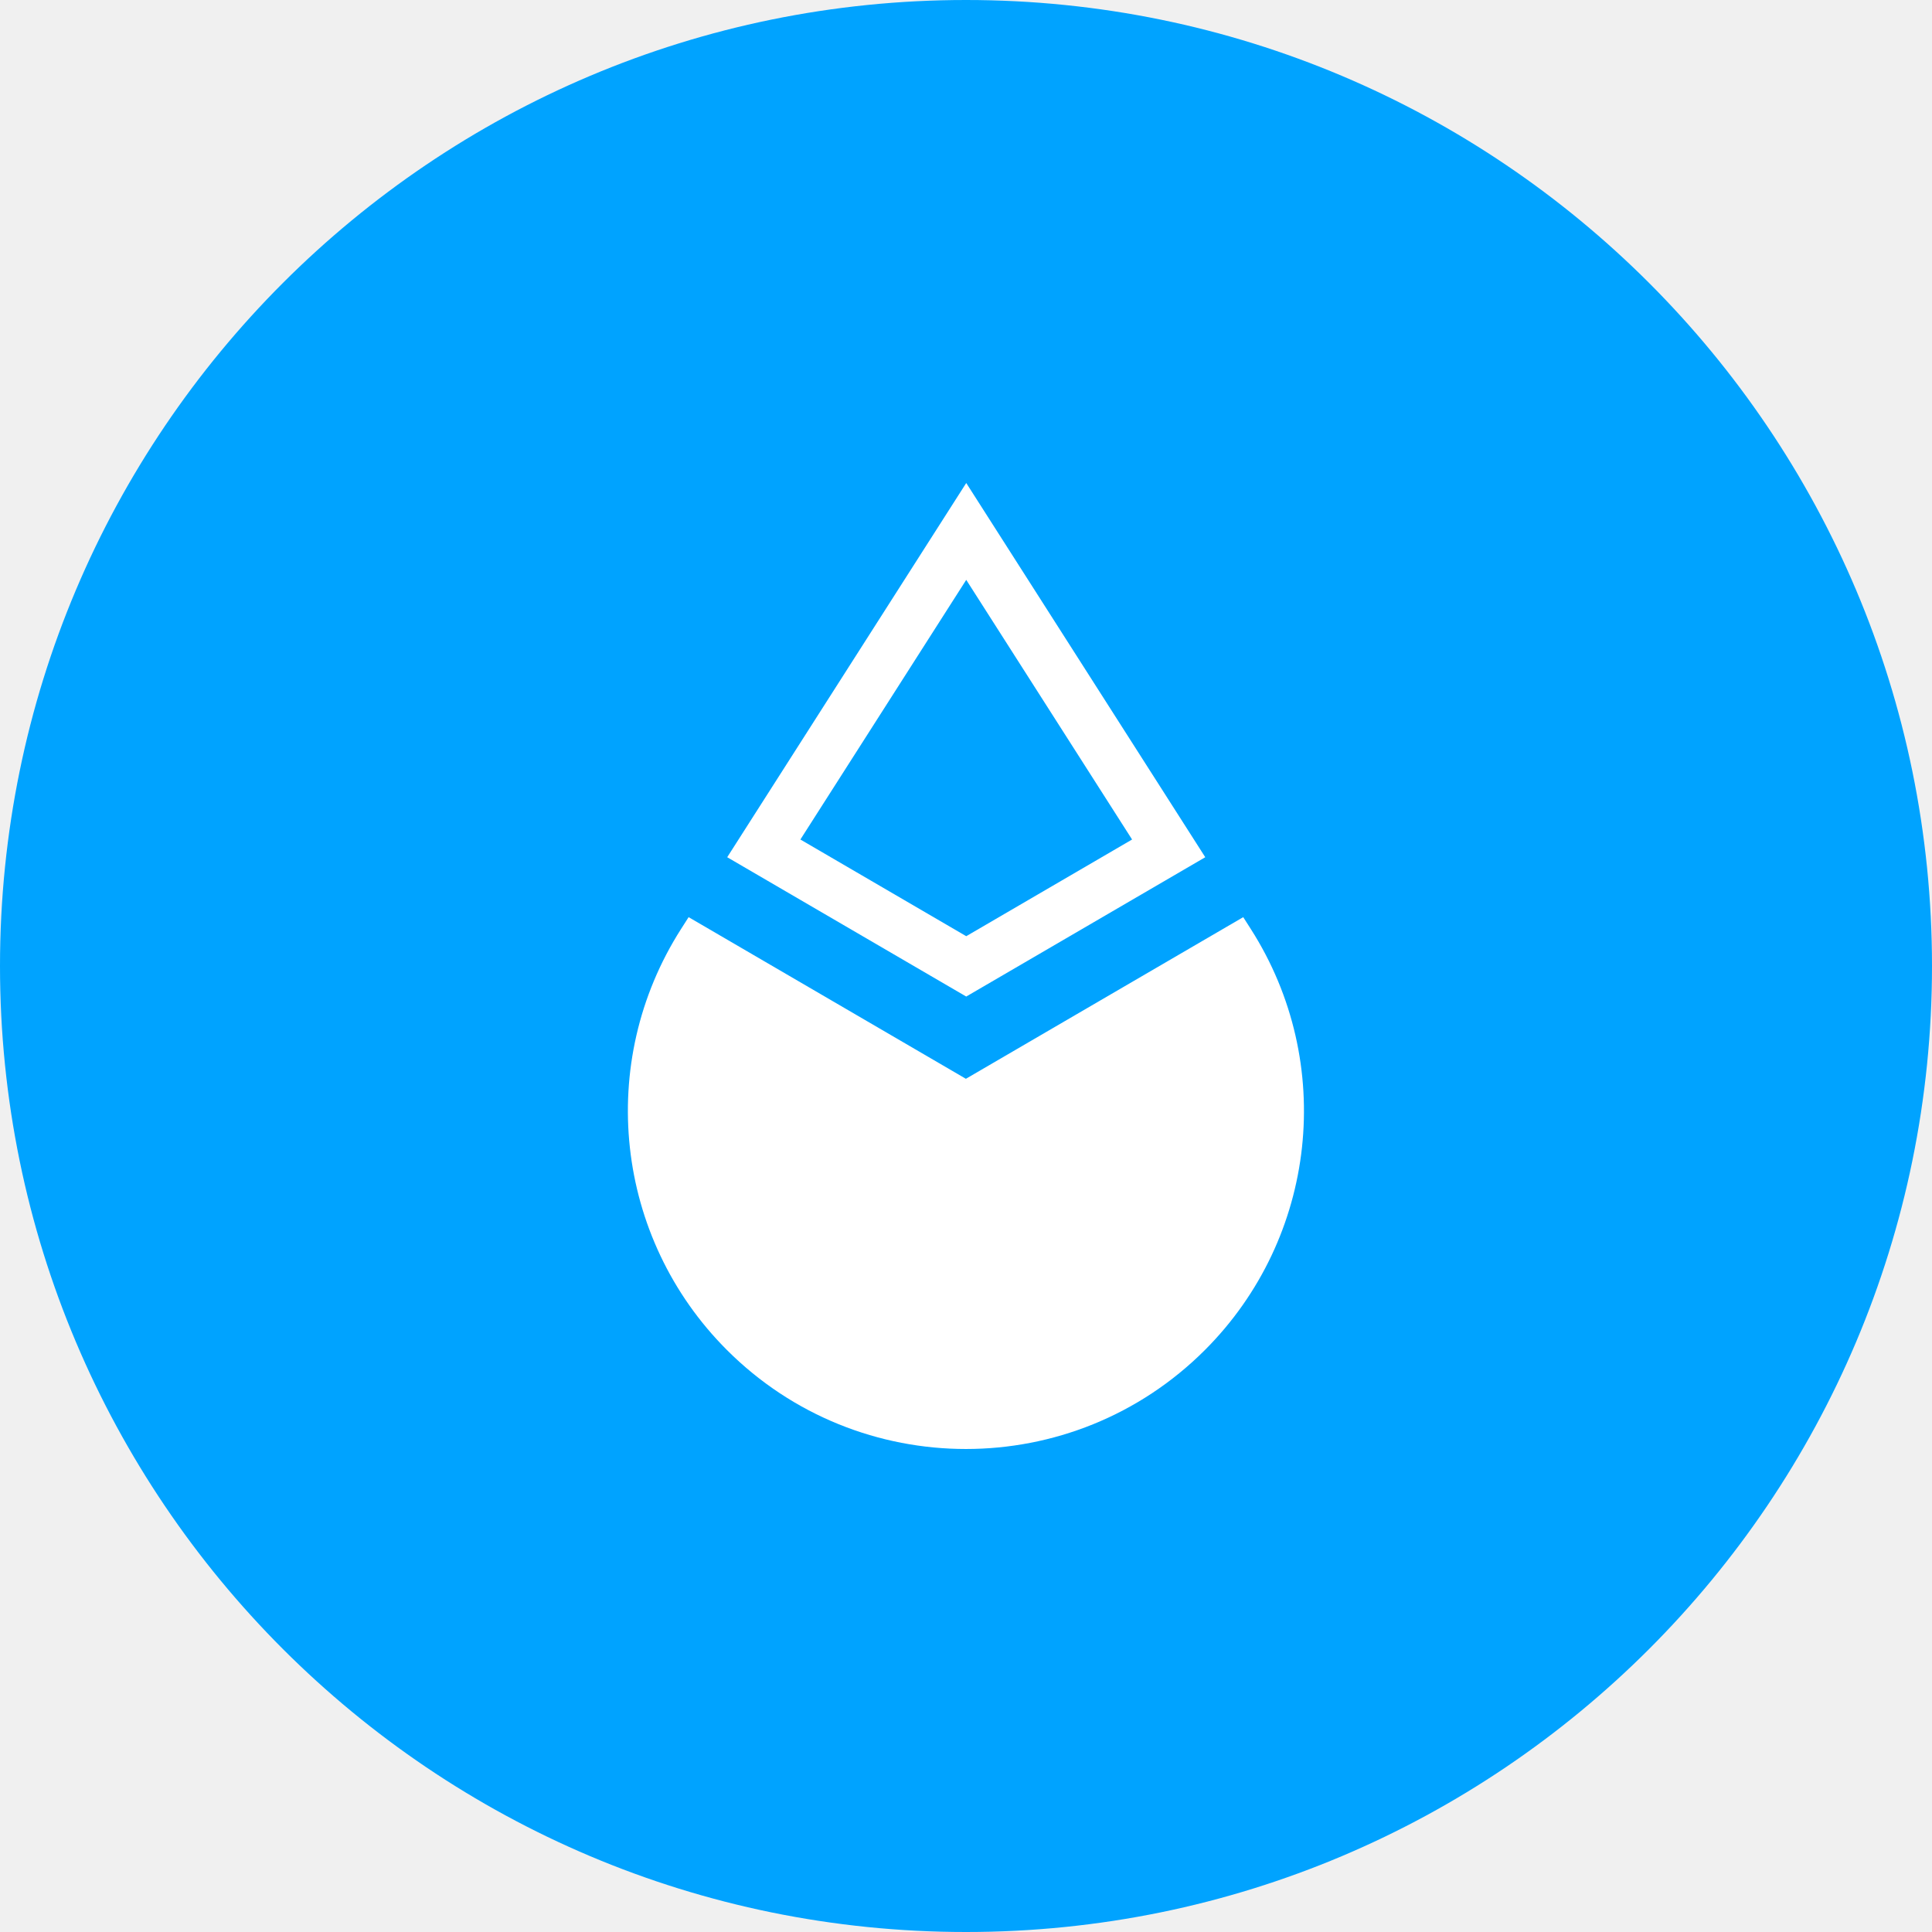
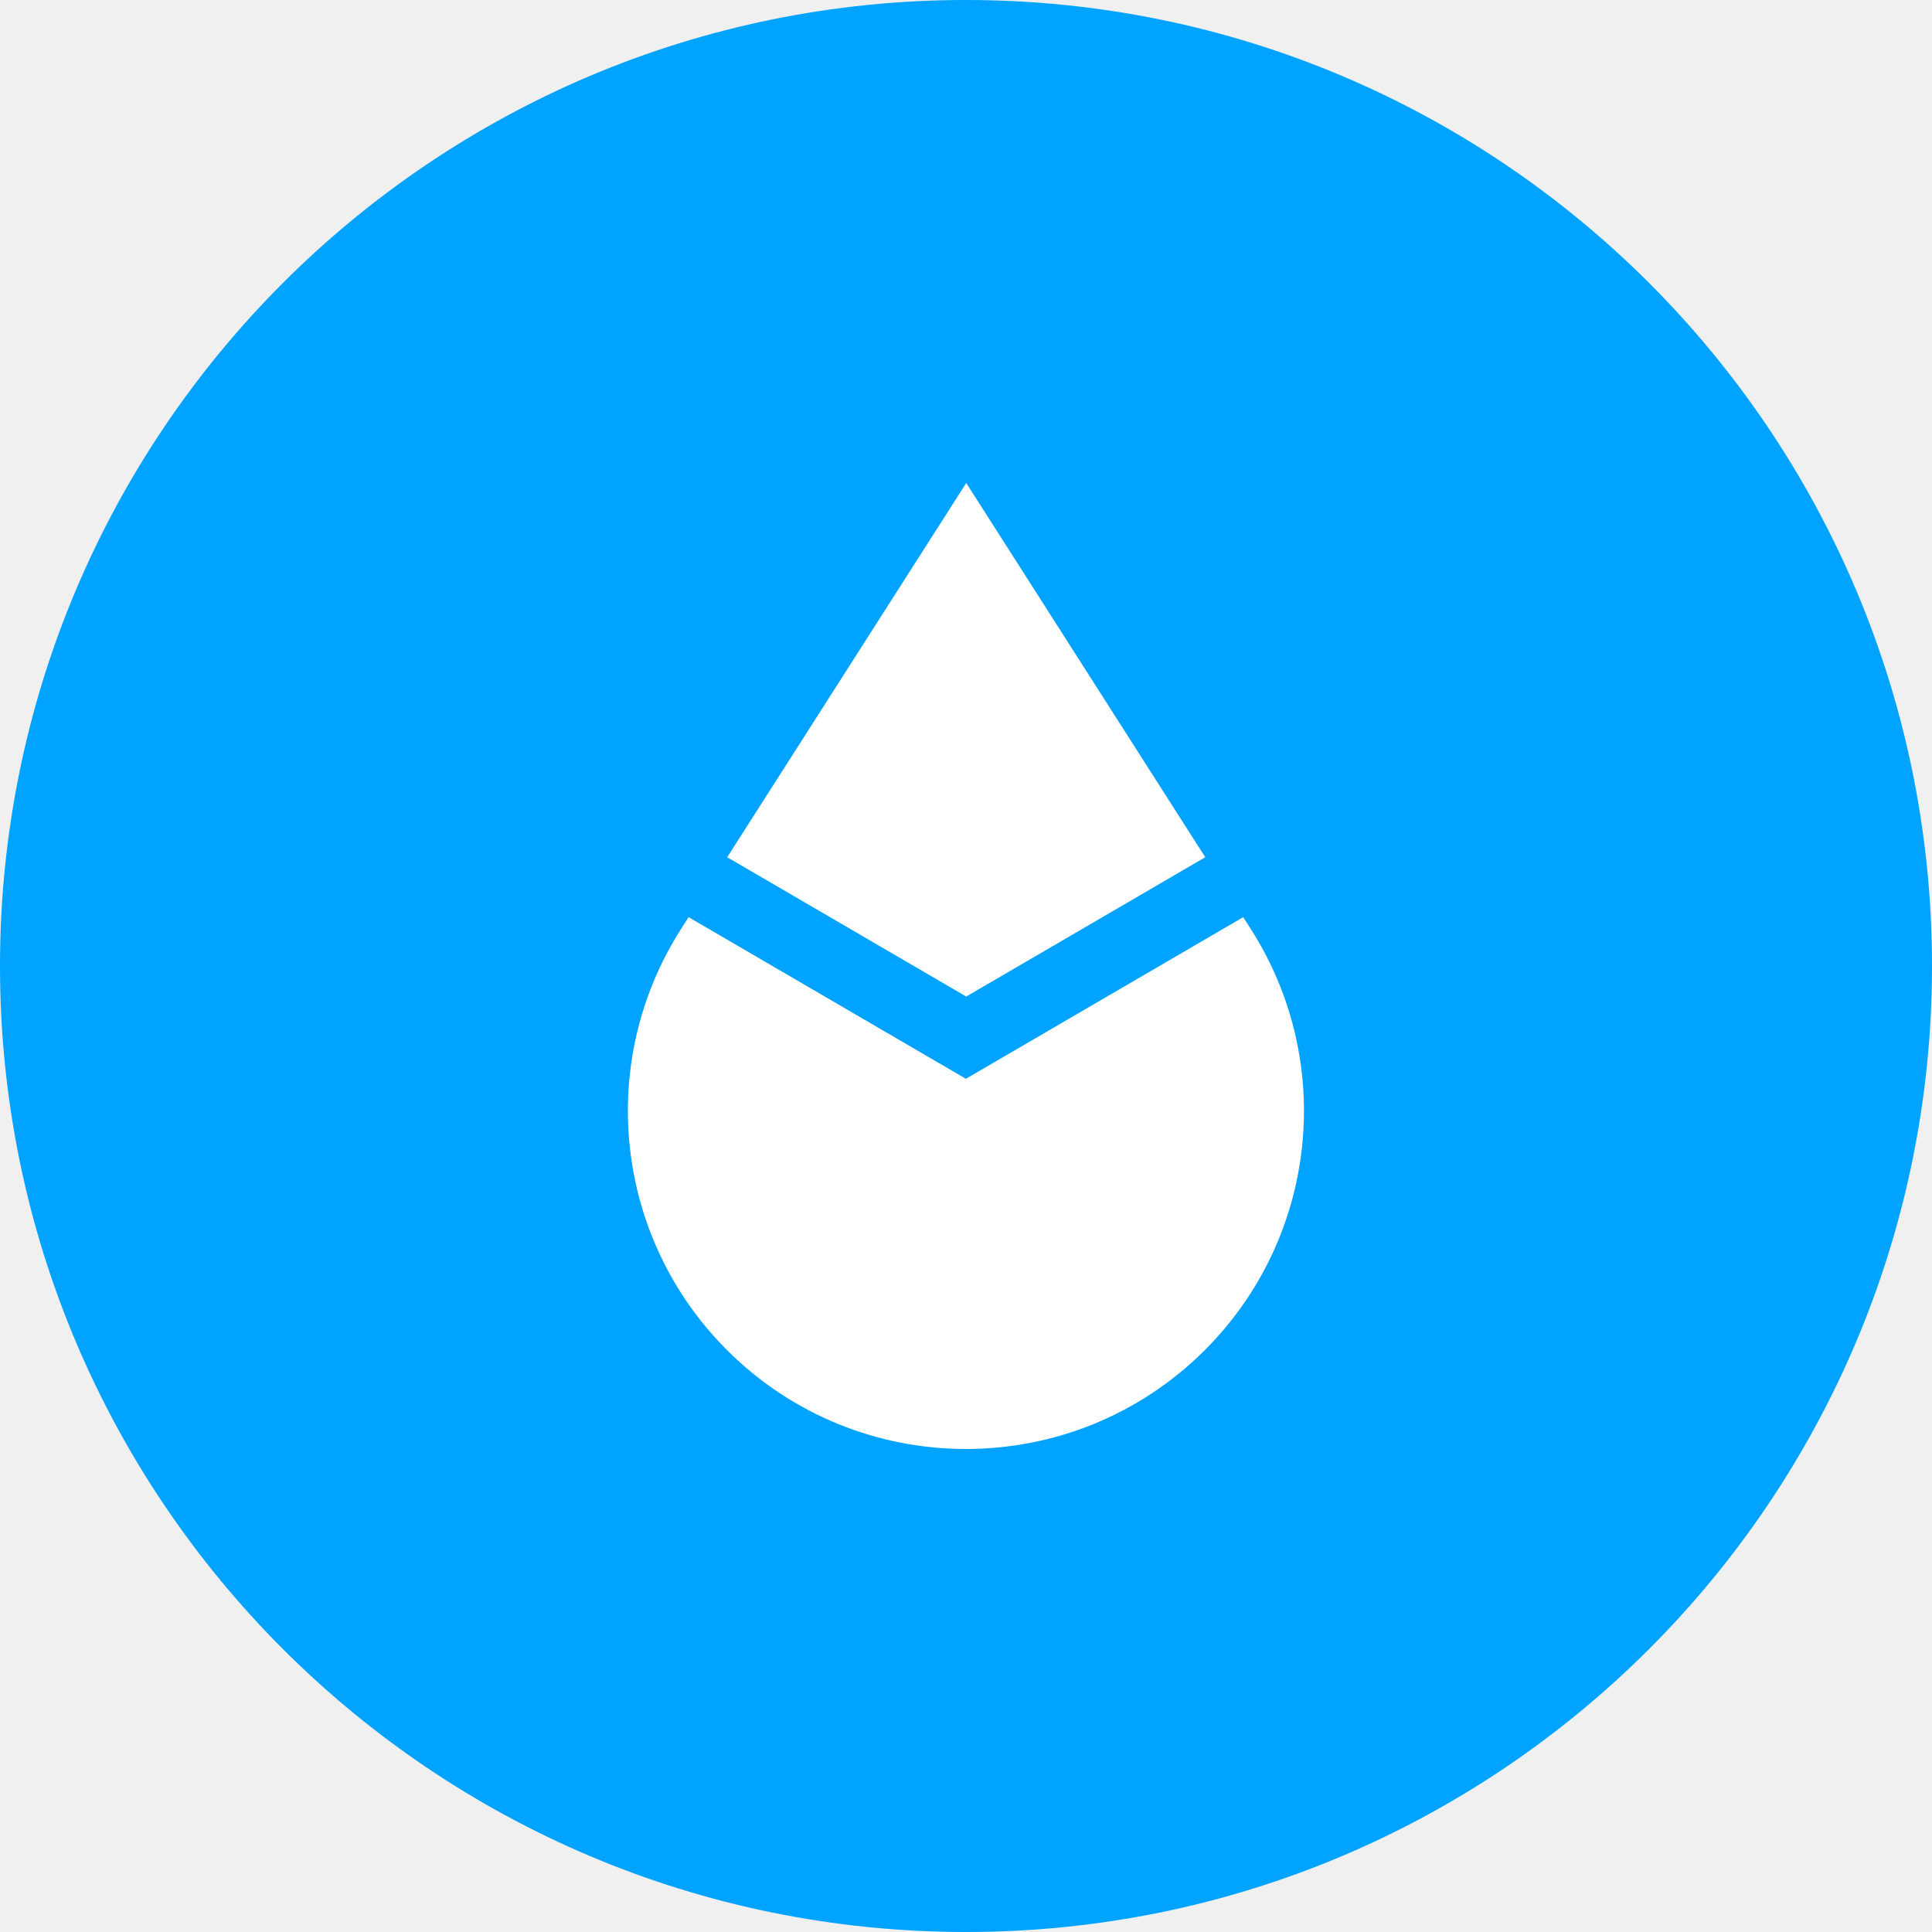
<svg xmlns="http://www.w3.org/2000/svg" width="89" height="89" viewBox="0 0 89 89" fill="none">
  <g clip-path="url(#clip0_1_97)">
    <path d="M89 44.5C89 19.923 69.077 0 44.5 0C19.923 0 0 19.923 0 44.5C0 69.077 19.923 89 44.5 89C69.077 89 89 69.077 89 44.5Z" fill="#00A3FF" />
-     <path fill-rule="evenodd" clip-rule="evenodd" d="M44.511 22.25L55.522 39.489L44.51 45.907L33.5 39.489L44.511 22.25ZM36.871 38.673L44.511 26.712L52.151 38.673L44.511 43.127L36.871 38.673Z" fill="white" />
+     <path fillRule="evenodd" clipRule="evenodd" d="M44.511 22.25L55.522 39.489L44.51 45.907L33.5 39.489L44.511 22.25ZM36.871 38.673L44.511 26.712L52.151 38.673L44.511 43.127L36.871 38.673Z" fill="white" />
    <path d="M44.495 49.696L31.722 42.25L31.373 42.796C27.439 48.955 28.318 57.021 33.486 62.189C39.567 68.27 49.426 68.27 55.507 62.189C60.675 57.021 61.554 48.955 57.62 42.796L57.271 42.25L44.495 49.696Z" fill="white" />
  </g>
  <defs>
    <clipPath id="clip0_1_97">
      <rect width="89" height="89" fill="white" />
    </clipPath>
  </defs>
</svg>
